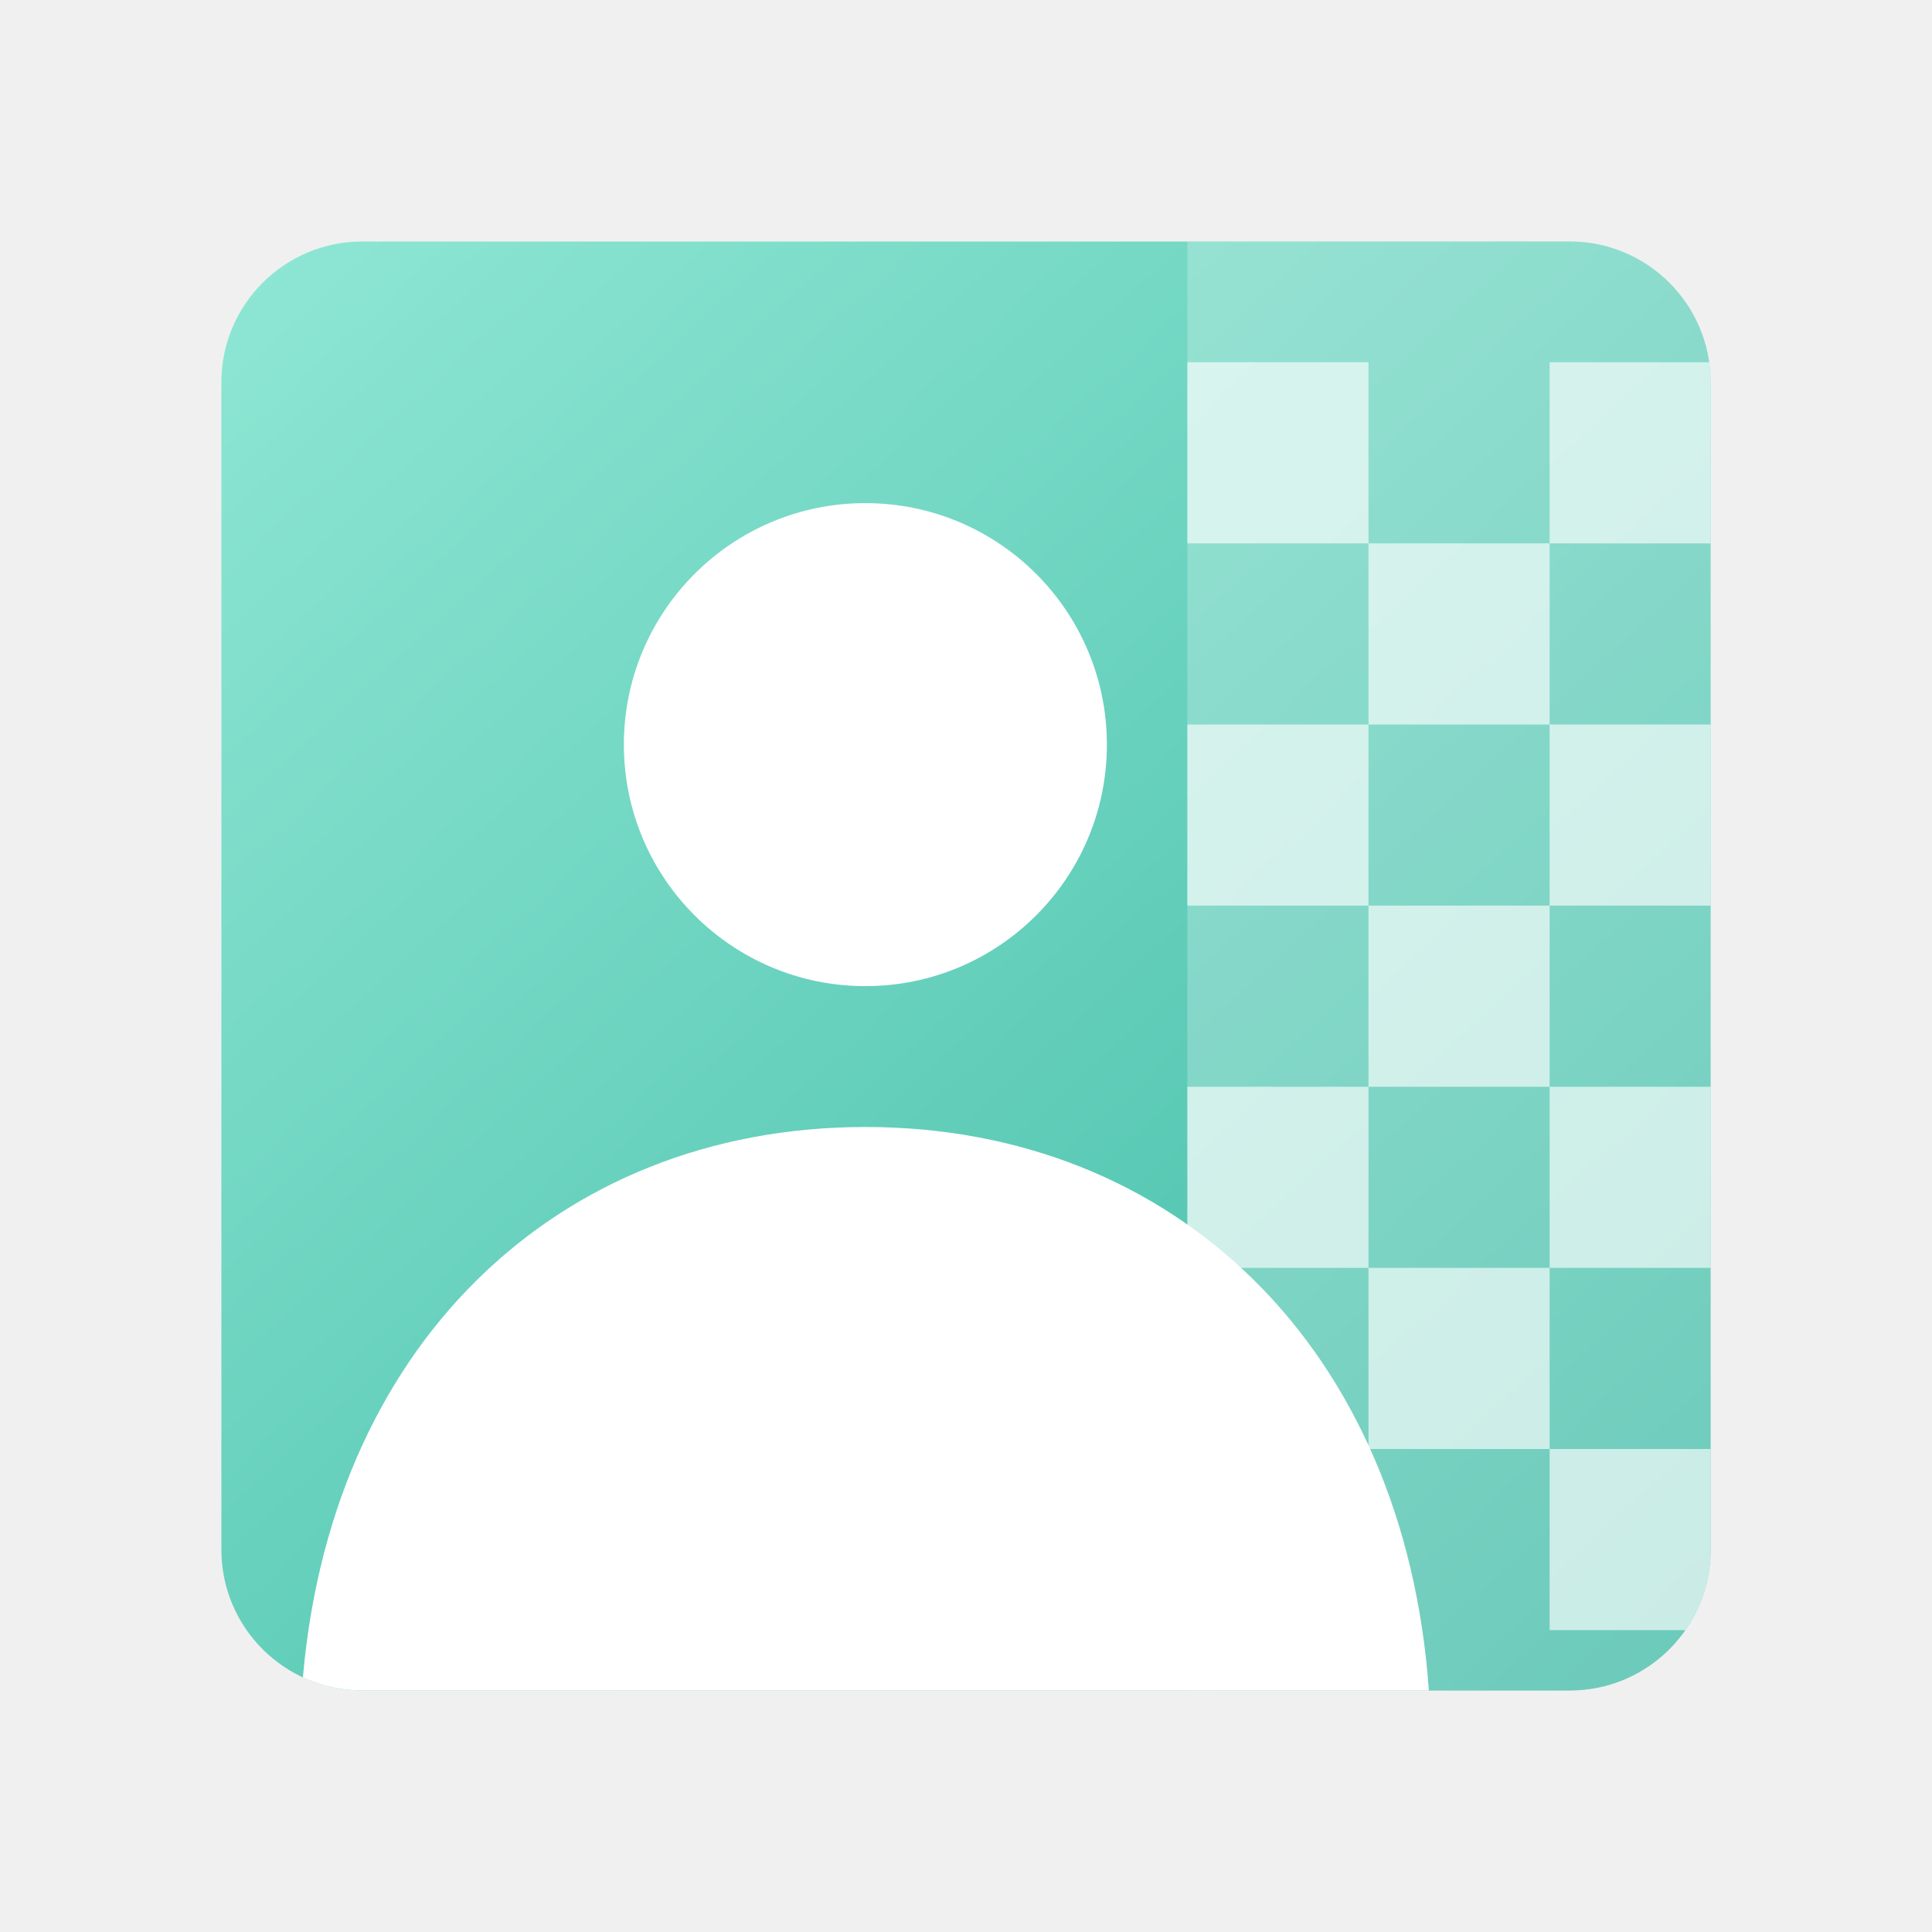
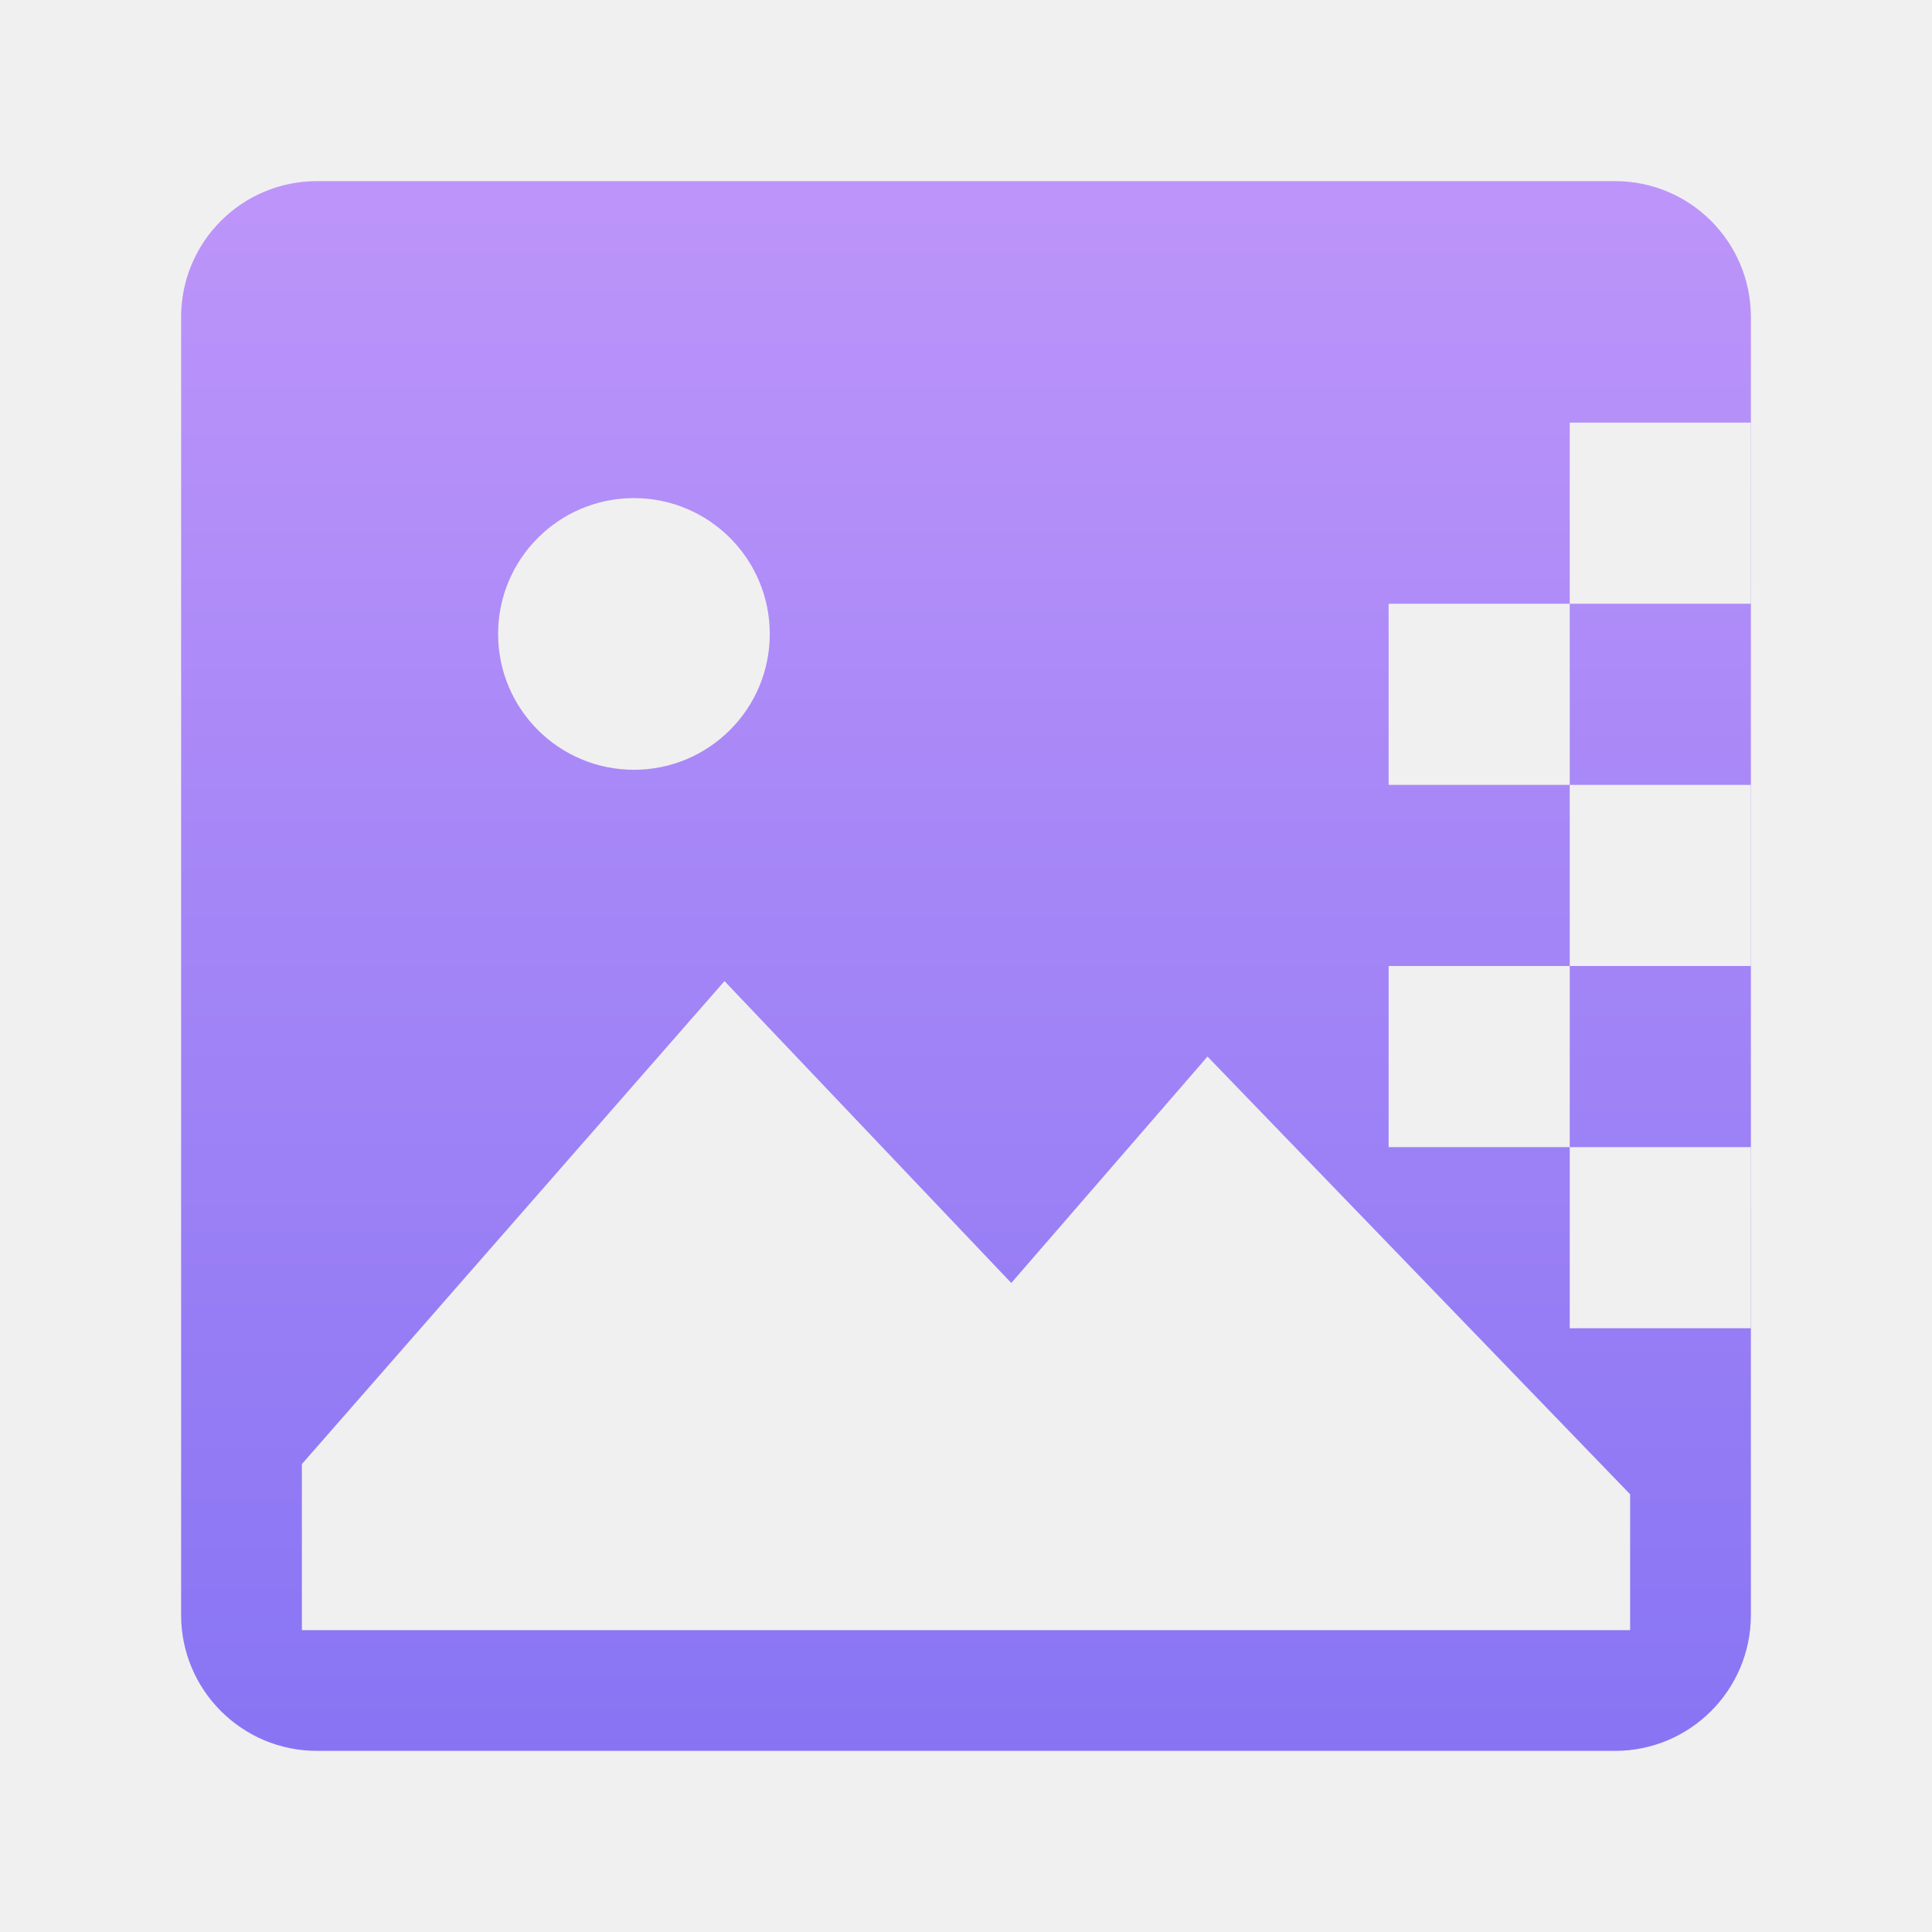
- <svg xmlns="http://www.w3.org/2000/svg" viewBox="0 0 96 96" width="96" height="96" fill="none">
+ <svg xmlns="http://www.w3.org/2000/svg" viewBox="0 0 128 128" width="128" height="128">
  <defs>
-     <linearGradient id="image" x1="14" y1="12" x2="81" y2="85" gradientUnits="userSpaceOnUse">
-       <stop stop-color="#8DE6D3" />
-       <stop offset="1" stop-color="#3EBAA5" />
+     <linearGradient id="tone" x1="0" y1="8" x2="0" y2="120" gradientUnits="userSpaceOnUse">
+       <stop stop-color="#BF96FA" />
+       <stop offset="1" stop-color="#8673F3" />
    </linearGradient>
-     <clipPath id="frame">
-       <rect x="11" y="12" width="74" height="72" rx="7" />
-     </clipPath>
+     <mask id="cut" maskUnits="userSpaceOnUse" x="0" y="0" width="128" height="128">
+       <rect width="128" height="128" fill="#fff" />
+       <circle cx="42" cy="42" r="9" fill="#000" />
+       <path d="M20 97 48 65l19 20 13-15 28 29v9H20V97Z" fill="#000" />
+       <path d="M104 28h12v12h-12zM92 40h12v12H92zM104 52h12v12h-12zM92 64h12v12H92zM104 76h12v12h-12z" fill="#000" />
+     </mask>
  </defs>
-   <rect x="11" y="12" width="74" height="72" rx="7" fill="url(#image)" />
-   <g clip-path="url(#frame)">
-     <path d="M59 12h26v72H59V12Z" fill="#FFFFFF" fill-opacity=".24" />
-     <path d="M59 18h9v9h-9zm18 0h8v9h-8zM68 27h9v9h-9zM59 36h9v9h-9zm18 0h8v9h-8zM68 45h9v9h-9zM59 54h9v9h-9zm18 0h8v9h-8zM68 63h9v9h-9zM59 72h9v9h-9zm18 0h8v9h-8z" fill="#FFFFFF" fill-opacity=".64" />
-     <circle cx="43" cy="37" r="12" fill="#FFFFFF" />
-     <path d="M15 84c1.2-17 12.6-28 28-28s26.8 11 28 28H15Z" fill="#FFFFFF" />
-   </g>
+   <rect x="12" y="12" width="104" height="104" rx="9" fill="url(#tone)" mask="url(#cut)" />
</svg>
